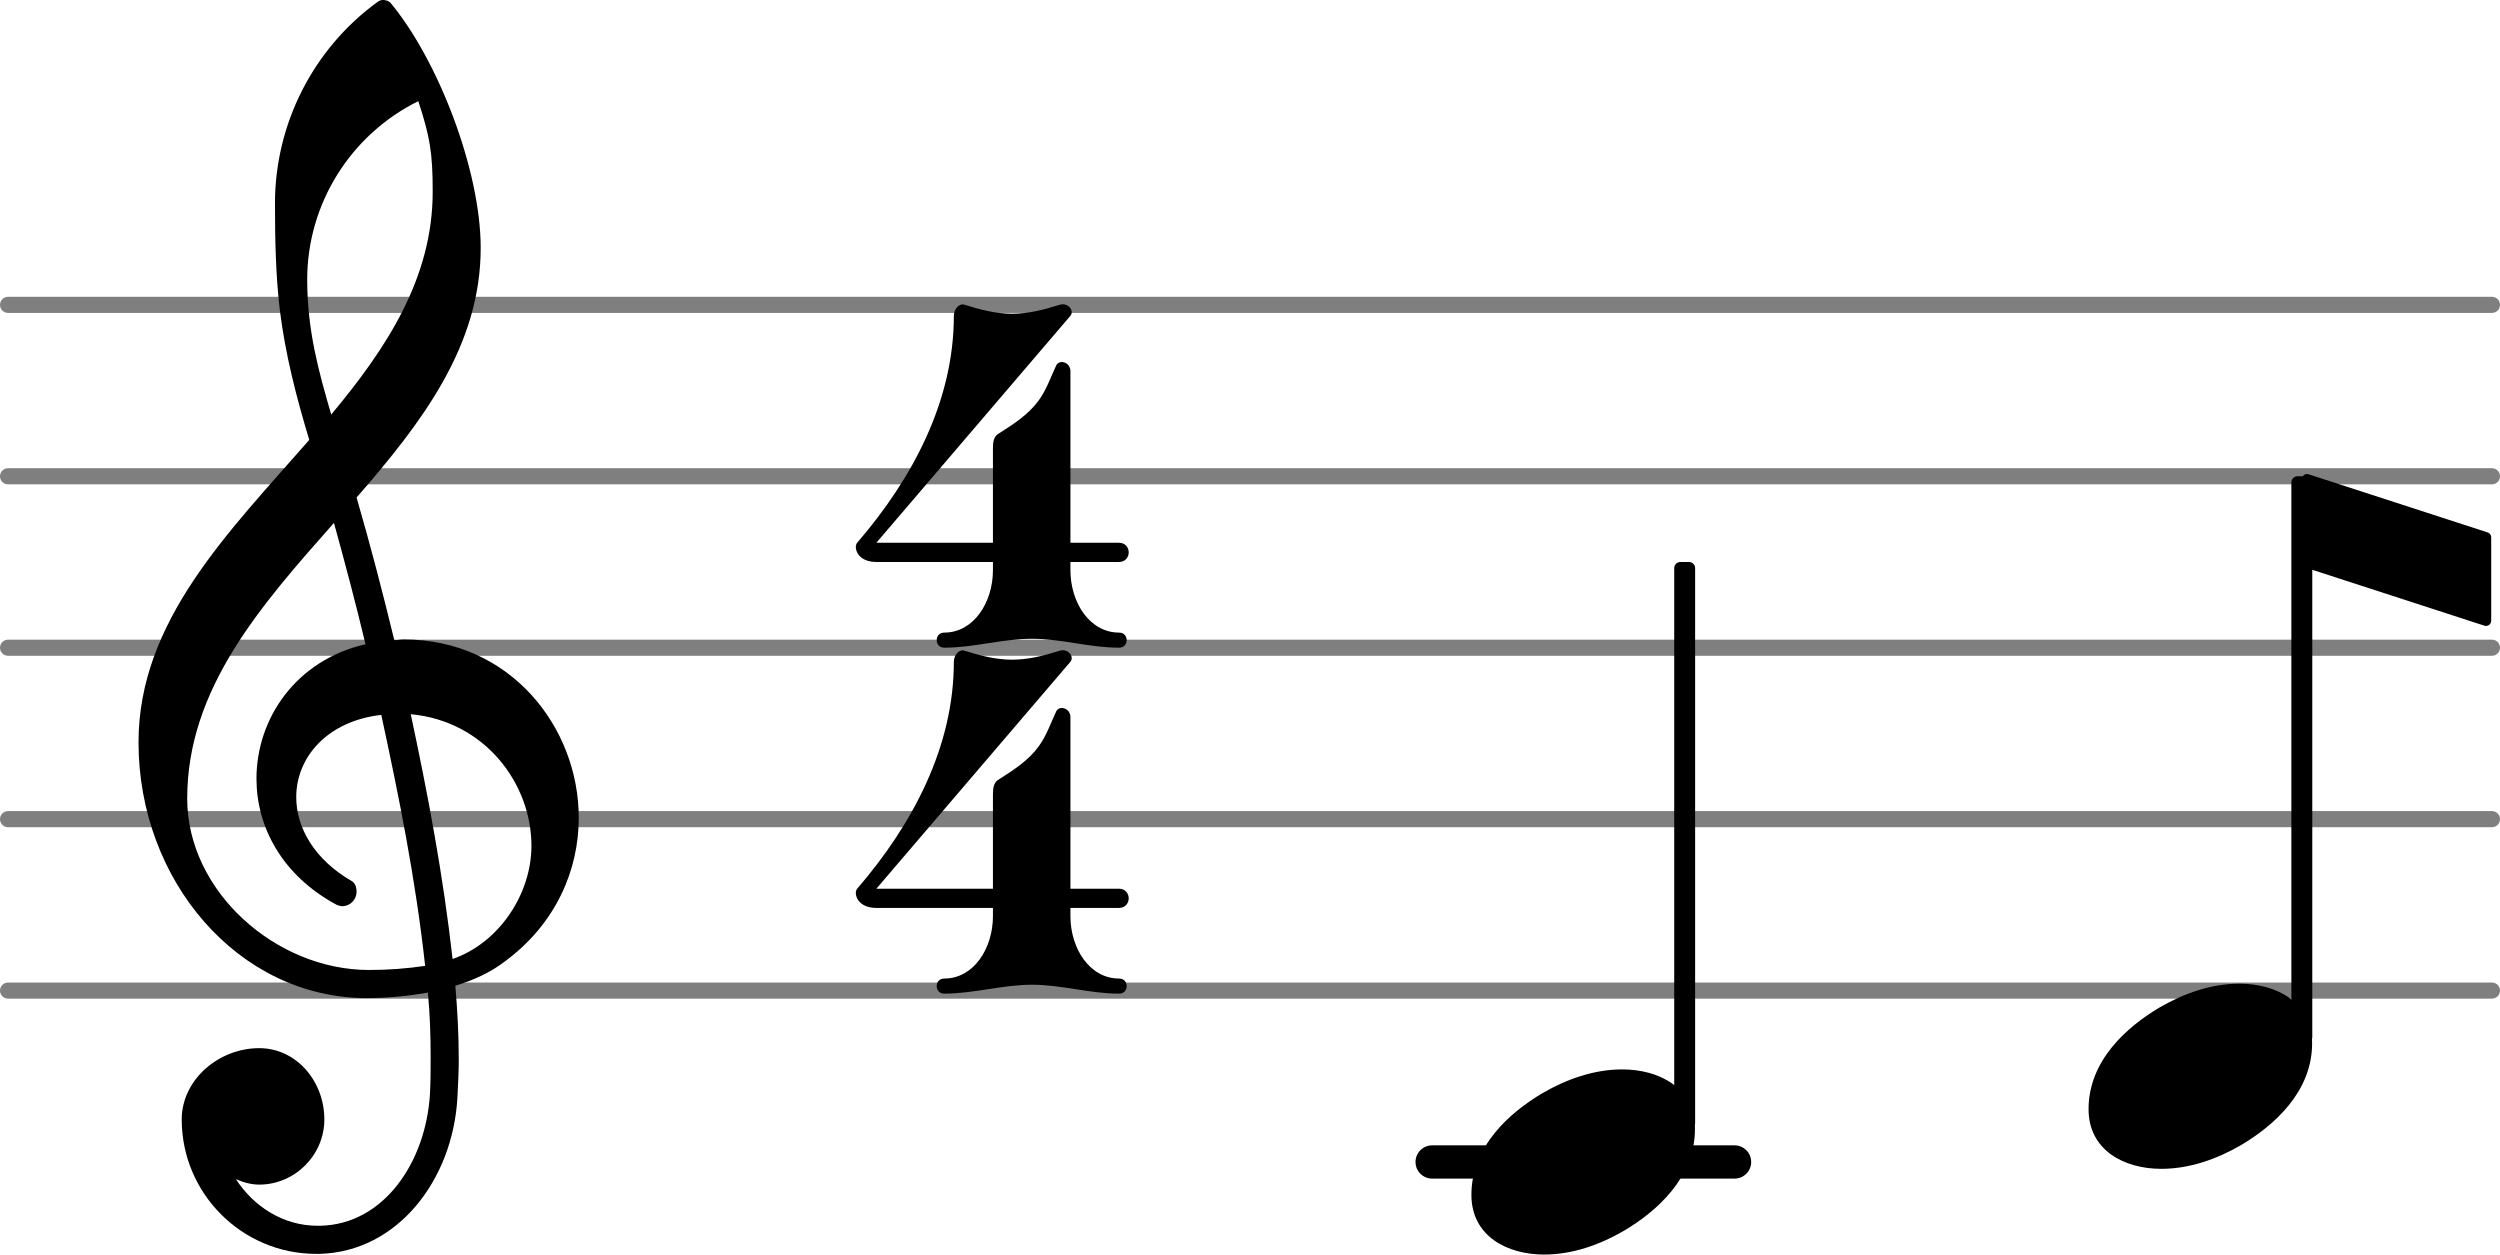
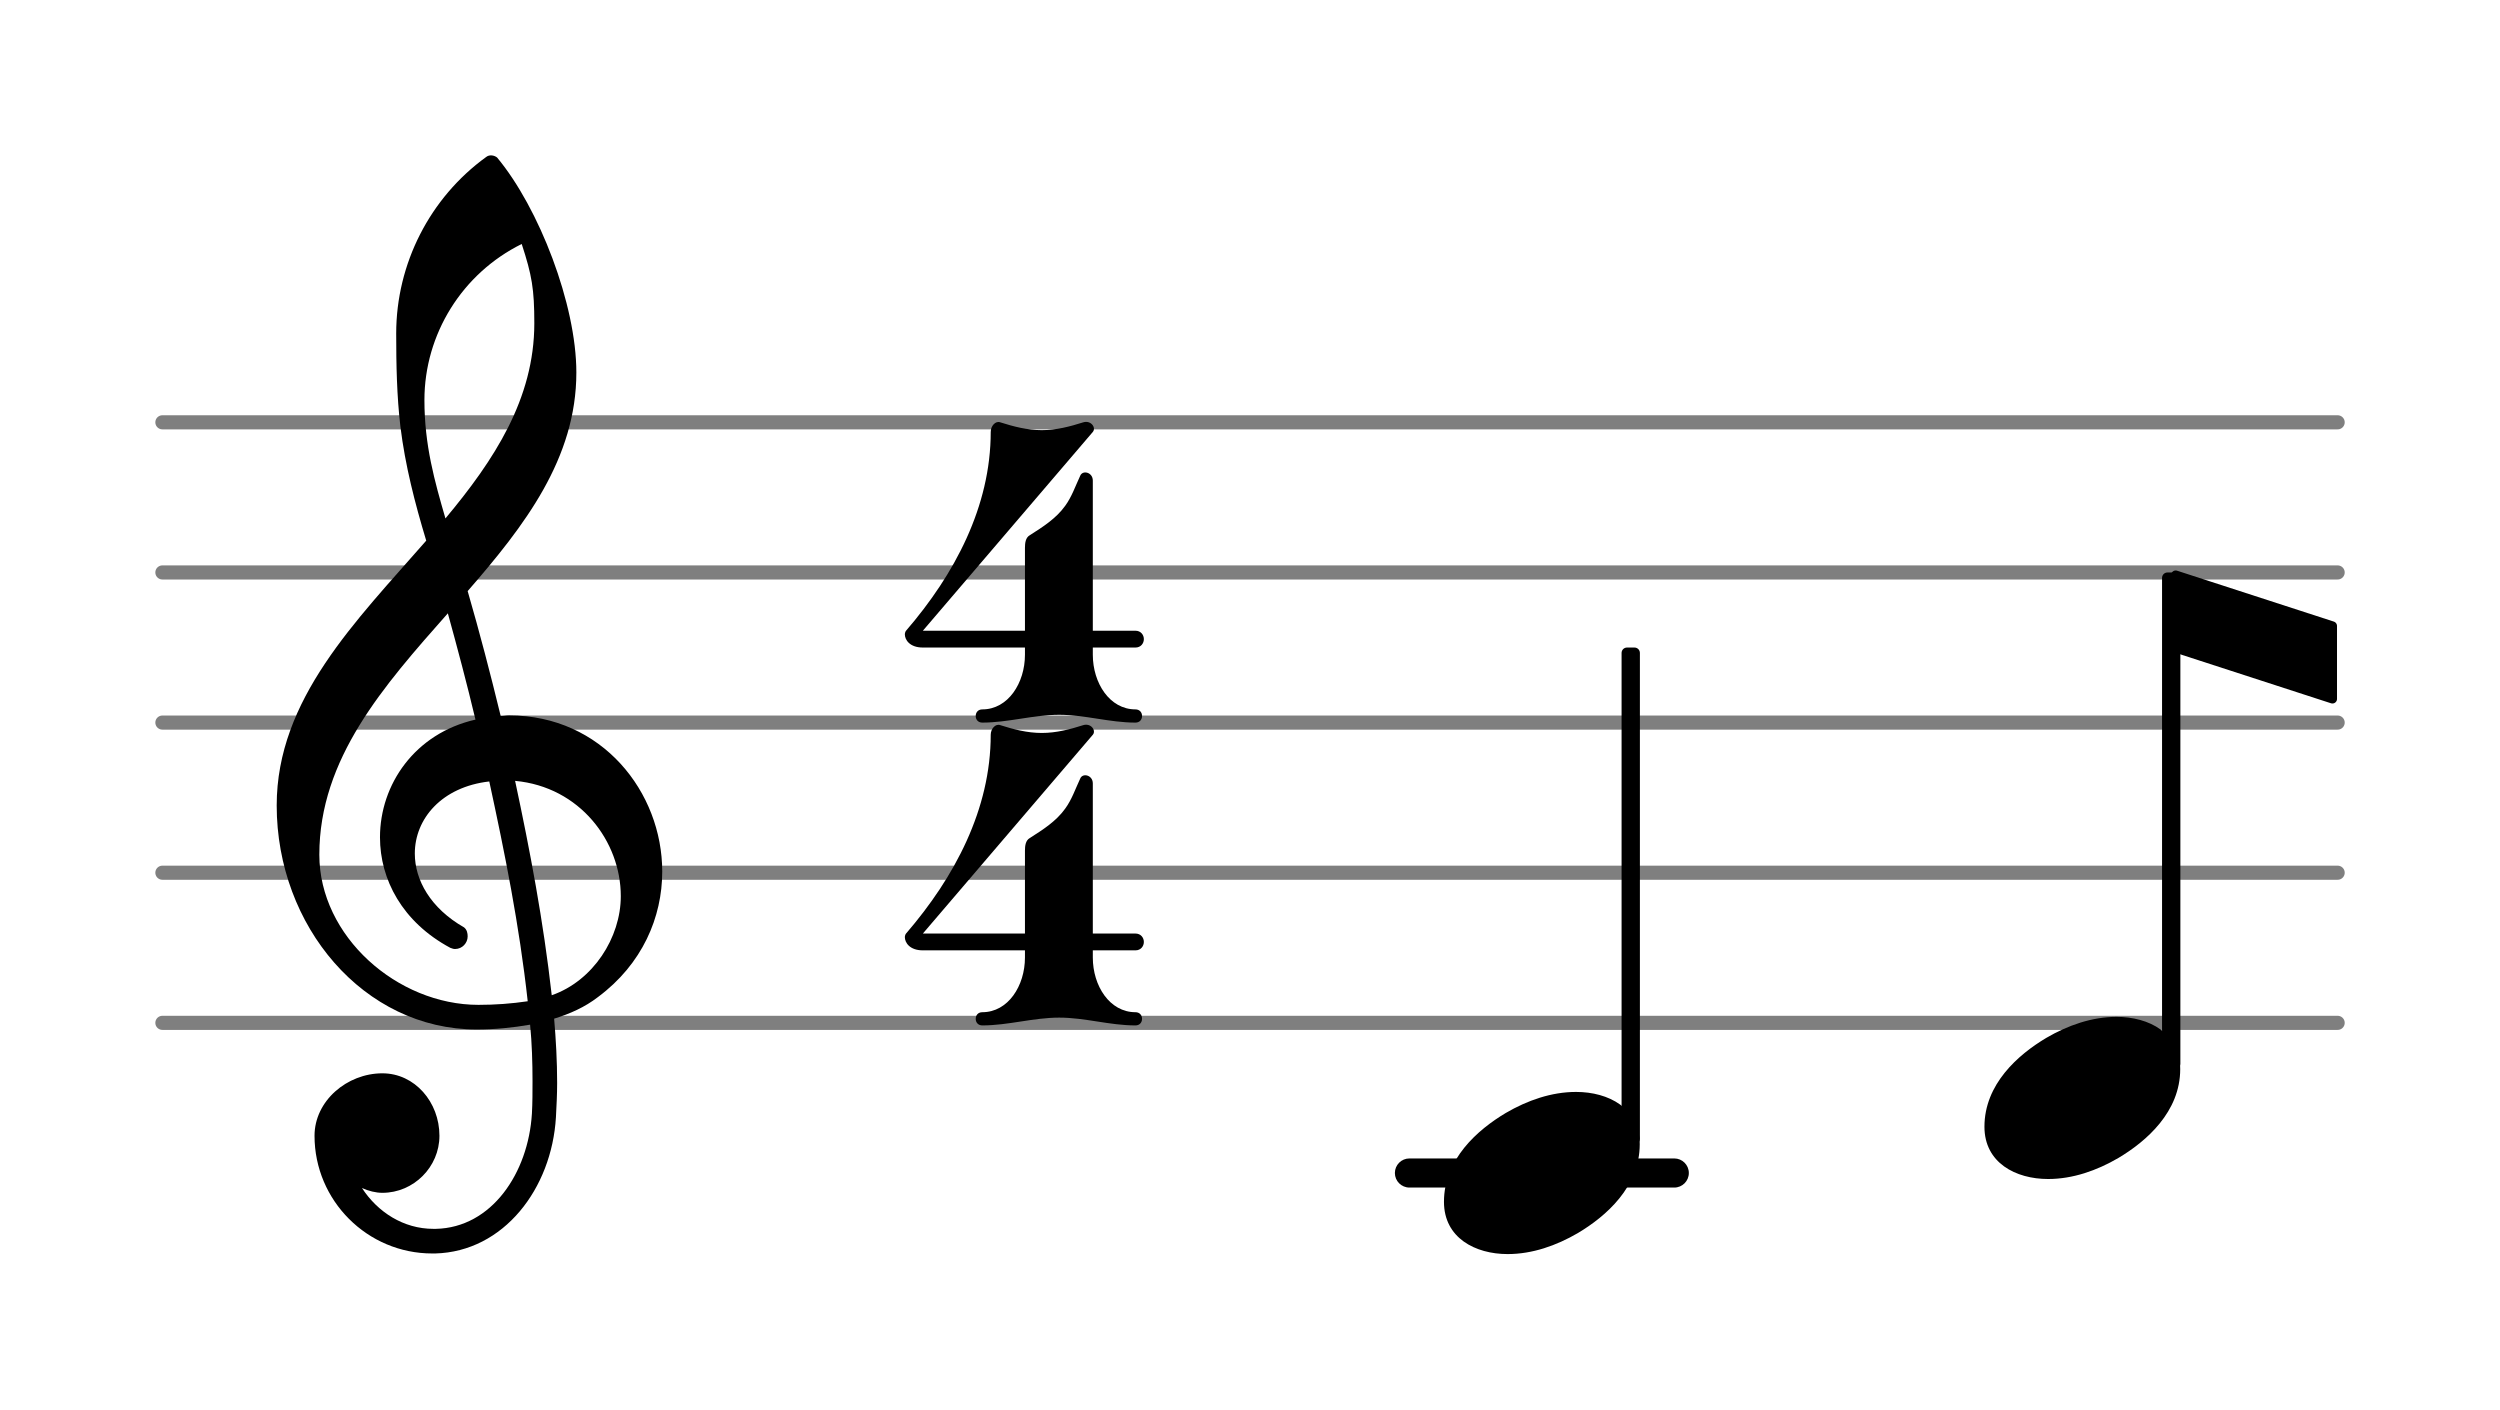
- <svg xmlns="http://www.w3.org/2000/svg" version="1.2" width="28.189mm" height="14.146mm" viewBox="0 0 14.583 7.318" id="svg34">
+ <svg xmlns="http://www.w3.org/2000/svg" version="1.2" width="32.189mm" height="18.146mm" viewBox="0 0 16.652 9.387" id="svg34">
  <defs id="defs38" />
  <style text="style/css" id="style2">
tspan { white-space: pre; }
</style>
-   <g color="#7f7f7f" id="g14" transform="translate(-13.14,-3.576414)">
+   <g color="#7f7f7f" id="g14" transform="translate(-12.10535,-2.541769)">
    <line transform="translate(13.14,9.3546)" stroke-linejoin="round" stroke-linecap="round" stroke-width="0.094" stroke="currentColor" x1="0.047" y1="0" x2="14.536" y2="0" id="line4" />
    <line transform="translate(13.14,8.3546)" stroke-linejoin="round" stroke-linecap="round" stroke-width="0.094" stroke="currentColor" x1="0.047" y1="0" x2="14.536" y2="0" id="line6" />
    <line transform="translate(13.14,7.3546)" stroke-linejoin="round" stroke-linecap="round" stroke-width="0.094" stroke="currentColor" x1="0.047" y1="0" x2="14.536" y2="0" id="line8" />
    <line transform="translate(13.14,6.3546)" stroke-linejoin="round" stroke-linecap="round" stroke-width="0.094" stroke="currentColor" x1="0.047" y1="0" x2="14.536" y2="0" id="line10" />
    <line transform="translate(13.14,5.3546)" stroke-linejoin="round" stroke-linecap="round" stroke-width="0.094" stroke="currentColor" x1="0.047" y1="0" x2="14.536" y2="0" id="line12" />
  </g>
-   <rect x="8.257" y="6.681" width="1.958" height="0.194" ry="0.097" fill="currentColor" id="rect16" />
-   <rect x="13.366" y="2.778" width="0.122" height="3.308" ry="0.036" fill="currentColor" id="rect18" />
-   <path d="m 13.063,5.738 c 0.216,0 0.424,0.108 0.424,0.348 0,0.284 -0.224,0.48 -0.412,0.592 -0.144,0.084 -0.304,0.14 -0.468,0.14 -0.216,0 -0.424,-0.108 -0.424,-0.348 0,-0.284 0.224,-0.48 0.412,-0.592 0.144,-0.084 0.304,-0.14 0.468,-0.14 z" fill="currentColor" id="path20" style="stroke-width:0.004" />
-   <polygon transform="translate(13.4882,2.814586)" stroke-linejoin="round" stroke-linecap="round" stroke-width="0.061" fill="currentColor" stroke="currentColor" points="1.013,0.32 -0.031,-0.019 -0.031,0.467 1.013,0.806 " id="polygon22" />
-   <rect x="9.766" y="3.278" width="0.122" height="3.308" ry="0.036" fill="currentColor" id="rect24" />
-   <path d="m 5.792,3.326 h 0.452 c 0,0.188 0.112,0.364 0.284,0.364 0.028,0 0.044,0.02 0.044,0.044 0,0.024 -0.016,0.044 -0.044,0.044 -0.172,0 -0.336,-0.052 -0.508,-0.052 -0.172,0 -0.34,0.052 -0.512,0.052 -0.028,0 -0.044,-0.02 -0.044,-0.044 0,-0.024 0.016,-0.044 0.044,-0.044 0.172,0 0.284,-0.176 0.284,-0.364 z m 0.032,-0.796 c 0.088,-0.056 0.176,-0.112 0.236,-0.196 0.044,-0.06 0.068,-0.132 0.1,-0.2 0.016,-0.04 0.084,-0.024 0.084,0.032 v 1 h 0.284 c 0.036,0 0.056,0.028 0.056,0.056 0,0.028 -0.02,0.056 -0.056,0.056 H 6.244 v 0.048 H 5.792 v -0.048 h -0.68 c -0.088,0 -0.12,-0.052 -0.12,-0.088 0,-0.008 0.004,-0.02 0.008,-0.024 0.324,-0.376 0.564,-0.828 0.564,-1.324 0,-0.04 0.032,-0.076 0.064,-0.064 0.088,0.028 0.18,0.052 0.276,0.052 0.096,0 0.188,-0.024 0.276,-0.052 0.052,-0.016 0.088,0.036 0.064,0.064 l -1.132,1.324 h 0.68 v -0.552 c 0,-0.032 0.004,-0.068 0.032,-0.084 z" fill="currentColor" id="path26" style="stroke-width:0.004" />
-   <path d="m 5.792,5.344 h 0.452 c 0,0.188 0.112,0.364 0.284,0.364 0.028,0 0.044,0.02 0.044,0.044 0,0.024 -0.016,0.044 -0.044,0.044 -0.172,0 -0.336,-0.052 -0.508,-0.052 -0.172,0 -0.34,0.052 -0.512,0.052 -0.028,0 -0.044,-0.02 -0.044,-0.044 0,-0.024 0.016,-0.044 0.044,-0.044 0.172,0 0.284,-0.176 0.284,-0.364 z m 0.032,-0.796 c 0.088,-0.056 0.176,-0.112 0.236,-0.196 0.044,-0.06 0.068,-0.132 0.1,-0.2 0.016,-0.04 0.084,-0.024 0.084,0.032 v 1 h 0.284 c 0.036,0 0.056,0.028 0.056,0.056 0,0.028 -0.02,0.056 -0.056,0.056 H 6.244 v 0.048 H 5.792 v -0.048 h -0.68 c -0.088,0 -0.12,-0.052 -0.12,-0.088 0,-0.008 0.004,-0.02 0.008,-0.024 0.324,-0.376 0.564,-0.828 0.564,-1.324 0,-0.04 0.032,-0.076 0.064,-0.064 0.088,0.028 0.18,0.052 0.276,0.052 0.096,0 0.188,-0.024 0.276,-0.052 0.052,-0.016 0.088,0.036 0.064,0.064 l -1.132,1.324 h 0.68 v -0.552 c 0,-0.032 0.004,-0.068 0.032,-0.084 z" fill="currentColor" id="path28" style="stroke-width:0.004" />
-   <path d="m 1.868,7.15 -0.004,0.164 h -0.02 c -0.432,0 -0.784,-0.352 -0.784,-0.784 0,-0.232 0.216,-0.416 0.452,-0.416 0.216,0 0.38,0.192 0.38,0.416 0,0.208 -0.172,0.38 -0.38,0.38 -0.044,0 -0.092,-0.012 -0.136,-0.032 0.104,0.16 0.276,0.272 0.476,0.272 z m 0.432,-3.416 c 0.02,0 0.036,-0.004 0.056,-0.004 0.62,0 1.02,0.512 1.02,1.04 0,0.304 -0.132,0.616 -0.428,0.836 -0.088,0.068 -0.188,0.112 -0.292,0.144 0.012,0.14 0.02,0.284 0.02,0.428 0,0.076 -0.004,0.152 -0.008,0.228 -0.028,0.476 -0.348,0.896 -0.804,0.908 l 0.004,-0.164 c 0.372,-0.008 0.616,-0.372 0.64,-0.768 0.004,-0.072 0.004,-0.144 0.004,-0.216 0,-0.124 -0.004,-0.252 -0.016,-0.376 -0.116,0.02 -0.232,0.032 -0.356,0.032 -0.752,0 -1.332,-0.688 -1.332,-1.492 0,-0.708 0.528,-1.228 0.996,-1.764 -0.076,-0.252 -0.14,-0.5 -0.172,-0.76 -0.024,-0.204 -0.028,-0.412 -0.028,-0.62 0,-0.464 0.224,-0.904 0.6,-1.176 0.02,-0.016 0.052,-0.012 0.072,0.004 0.28,0.336 0.528,0.98 0.528,1.432 0,0.572 -0.344,1.02 -0.724,1.456 0.08,0.276 0.152,0.552 0.22,0.832 z m 0.34,1.86 c 0.276,-0.096 0.46,-0.384 0.46,-0.66 0,-0.364 -0.272,-0.728 -0.704,-0.768 0.1,0.468 0.188,0.932 0.244,1.428 z m -1.548,-0.936 c 0,0.544 0.52,1 1.06,1 0.112,0 0.22,-0.008 0.328,-0.024 -0.056,-0.508 -0.152,-0.984 -0.256,-1.464 -0.316,0.036 -0.496,0.248 -0.496,0.48 0,0.176 0.104,0.364 0.328,0.492 0.02,0.016 0.024,0.04 0.024,0.06 0,0.044 -0.036,0.084 -0.084,0.084 -0.012,0 -0.02,-0.004 -0.032,-0.008 -0.32,-0.172 -0.468,-0.456 -0.468,-0.736 0,-0.352 0.232,-0.692 0.636,-0.784 -0.056,-0.236 -0.12,-0.476 -0.184,-0.708 -0.428,0.484 -0.856,0.968 -0.856,1.608 z m 1.432,-3.54 c 0,-0.228 -0.016,-0.32 -0.084,-0.528 -0.396,0.196 -0.648,0.6 -0.648,1.04 0,0.3 0.068,0.54 0.14,0.788 0.324,-0.388 0.592,-0.796 0.592,-1.3 z" fill="currentColor" id="path30" style="stroke-width:0.004" />
-   <path d="m 9.463,6.238 c 0.216,0 0.424,0.108 0.424,0.348 0,0.284 -0.224,0.48 -0.412,0.592 -0.144,0.084 -0.304,0.14 -0.468,0.14 -0.216,0 -0.424,-0.108 -0.424,-0.348 0,-0.284 0.224,-0.48 0.412,-0.592 0.144,-0.084 0.304,-0.14 0.468,-0.14 z" fill="currentColor" id="path32" style="stroke-width:0.004" />
+   <rect x="9.291" y="7.716" width="1.958" height="0.194" ry="0.097" fill="currentColor" id="rect16" />
+   <rect x="14.401" y="3.813" width="0.122" height="3.308" ry="0.036" fill="currentColor" id="rect18" />
+   <path d="m 14.098,6.773 c 0.216,0 0.424,0.108 0.424,0.348 0,0.284 -0.224,0.48 -0.412,0.592 -0.144,0.084 -0.304,0.14 -0.468,0.14 -0.216,0 -0.424,-0.108 -0.424,-0.348 0,-0.284 0.224,-0.48 0.412,-0.592 0.144,-0.084 0.304,-0.14 0.468,-0.14 z" fill="currentColor" id="path20" style="stroke-width:0.004" />
+   <polygon transform="translate(14.52285,3.849231)" stroke-linejoin="round" stroke-linecap="round" stroke-width="0.061" fill="currentColor" stroke="currentColor" points="1.013,0.32 -0.031,-0.019 -0.031,0.467 1.013,0.806 " id="polygon22" />
+   <rect x="10.801" y="4.313" width="0.122" height="3.308" ry="0.036" fill="currentColor" id="rect24" />
+   <path d="m 6.827,4.361 h 0.452 c 0,0.188 0.112,0.364 0.284,0.364 0.028,0 0.044,0.02 0.044,0.044 0,0.024 -0.016,0.044 -0.044,0.044 -0.172,0 -0.336,-0.052 -0.508,-0.052 -0.172,0 -0.34,0.052 -0.512,0.052 -0.028,0 -0.044,-0.02 -0.044,-0.044 0,-0.024 0.016,-0.044 0.044,-0.044 0.172,0 0.284,-0.176 0.284,-0.364 z m 0.032,-0.796 c 0.088,-0.056 0.176,-0.112 0.236,-0.196 0.044,-0.06 0.068,-0.132 0.1,-0.2 0.016,-0.04 0.084,-0.024 0.084,0.032 v 1 h 0.284 c 0.036,0 0.056,0.028 0.056,0.056 0,0.028 -0.02,0.056 -0.056,0.056 h -0.284 v 0.048 h -0.452 v -0.048 h -0.68 c -0.088,0 -0.12,-0.052 -0.12,-0.088 0,-0.008 0.004,-0.02 0.008,-0.024 0.324,-0.376 0.564,-0.828 0.564,-1.324 0,-0.04 0.032,-0.076 0.064,-0.064 0.088,0.028 0.18,0.052 0.276,0.052 0.096,0 0.188,-0.024 0.276,-0.052 0.052,-0.016 0.088,0.036 0.064,0.064 l -1.132,1.324 h 0.68 v -0.552 c 0,-0.032 0.004,-0.068 0.032,-0.084 z" fill="currentColor" id="path26" style="stroke-width:0.004" />
+   <path d="m 6.827,6.378 h 0.452 c 0,0.188 0.112,0.364 0.284,0.364 0.028,0 0.044,0.02 0.044,0.044 0,0.024 -0.016,0.044 -0.044,0.044 -0.172,0 -0.336,-0.052 -0.508,-0.052 -0.172,0 -0.34,0.052 -0.512,0.052 -0.028,0 -0.044,-0.02 -0.044,-0.044 0,-0.024 0.016,-0.044 0.044,-0.044 0.172,0 0.284,-0.176 0.284,-0.364 z m 0.032,-0.796 c 0.088,-0.056 0.176,-0.112 0.236,-0.196 0.044,-0.06 0.068,-0.132 0.1,-0.2 0.016,-0.04 0.084,-0.024 0.084,0.032 v 1 h 0.284 c 0.036,0 0.056,0.028 0.056,0.056 0,0.028 -0.02,0.056 -0.056,0.056 h -0.284 v 0.048 h -0.452 v -0.048 h -0.68 c -0.088,0 -0.12,-0.052 -0.12,-0.088 0,-0.008 0.004,-0.02 0.008,-0.024 0.324,-0.376 0.564,-0.828 0.564,-1.324 0,-0.04 0.032,-0.076 0.064,-0.064 0.088,0.028 0.18,0.052 0.276,0.052 0.096,0 0.188,-0.024 0.276,-0.052 0.052,-0.016 0.088,0.036 0.064,0.064 l -1.132,1.324 h 0.68 v -0.552 c 0,-0.032 0.004,-0.068 0.032,-0.084 z" fill="currentColor" id="path28" style="stroke-width:0.004" />
+   <path d="m 2.903,8.185 -0.004,0.164 h -0.02 c -0.432,0 -0.784,-0.352 -0.784,-0.784 0,-0.232 0.216,-0.416 0.452,-0.416 0.216,0 0.38,0.192 0.38,0.416 0,0.208 -0.172,0.38 -0.38,0.38 -0.044,0 -0.092,-0.012 -0.136,-0.032 0.104,0.16 0.276,0.272 0.476,0.272 z m 0.432,-3.416 c 0.02,0 0.036,-0.004 0.056,-0.004 0.62,0 1.02,0.512 1.02,1.04 0,0.304 -0.132,0.616 -0.428,0.836 -0.088,0.068 -0.188,0.112 -0.292,0.144 0.012,0.14 0.02,0.284 0.02,0.428 0,0.076 -0.004,0.152 -0.008,0.228 -0.028,0.476 -0.348,0.896 -0.804,0.908 l 0.004,-0.164 c 0.372,-0.008 0.616,-0.372 0.64,-0.768 0.004,-0.072 0.004,-0.144 0.004,-0.216 0,-0.124 -0.004,-0.252 -0.016,-0.376 -0.116,0.02 -0.232,0.032 -0.356,0.032 -0.752,0 -1.332,-0.688 -1.332,-1.492 0,-0.708 0.528,-1.228 0.996,-1.764 -0.076,-0.252 -0.14,-0.5 -0.172,-0.76 -0.024,-0.204 -0.028,-0.412 -0.028,-0.62 0,-0.464 0.224,-0.904 0.6,-1.176 0.02,-0.016 0.052,-0.012 0.072,0.004 0.28,0.336 0.528,0.98 0.528,1.432 0,0.572 -0.344,1.02 -0.724,1.456 0.08,0.276 0.152,0.552 0.22,0.832 z m 0.34,1.86 c 0.276,-0.096 0.46,-0.384 0.46,-0.66 0,-0.364 -0.272,-0.728 -0.704,-0.768 0.1,0.468 0.188,0.932 0.244,1.428 z m -1.548,-0.936 c 0,0.544 0.52,1 1.06,1 0.112,0 0.22,-0.008 0.328,-0.024 -0.056,-0.508 -0.152,-0.984 -0.256,-1.464 -0.316,0.036 -0.496,0.248 -0.496,0.48 0,0.176 0.104,0.364 0.328,0.492 0.02,0.016 0.024,0.04 0.024,0.06 0,0.044 -0.036,0.084 -0.084,0.084 -0.012,0 -0.02,-0.004 -0.032,-0.008 -0.32,-0.172 -0.468,-0.456 -0.468,-0.736 0,-0.352 0.232,-0.692 0.636,-0.784 -0.056,-0.236 -0.12,-0.476 -0.184,-0.708 -0.428,0.484 -0.856,0.968 -0.856,1.608 z m 1.432,-3.54 c 0,-0.228 -0.016,-0.32 -0.084,-0.528 -0.396,0.196 -0.648,0.6 -0.648,1.04 0,0.3 0.068,0.54 0.14,0.788 0.324,-0.388 0.592,-0.796 0.592,-1.3 z" fill="currentColor" id="path30" style="stroke-width:0.004" />
+   <path d="m 10.498,7.273 c 0.216,0 0.424,0.108 0.424,0.348 0,0.284 -0.224,0.48 -0.412,0.592 -0.144,0.084 -0.304,0.14 -0.468,0.14 -0.216,0 -0.424,-0.108 -0.424,-0.348 0,-0.284 0.224,-0.48 0.412,-0.592 0.144,-0.084 0.304,-0.14 0.468,-0.14 z" fill="currentColor" id="path32" style="stroke-width:0.004" />
</svg>
